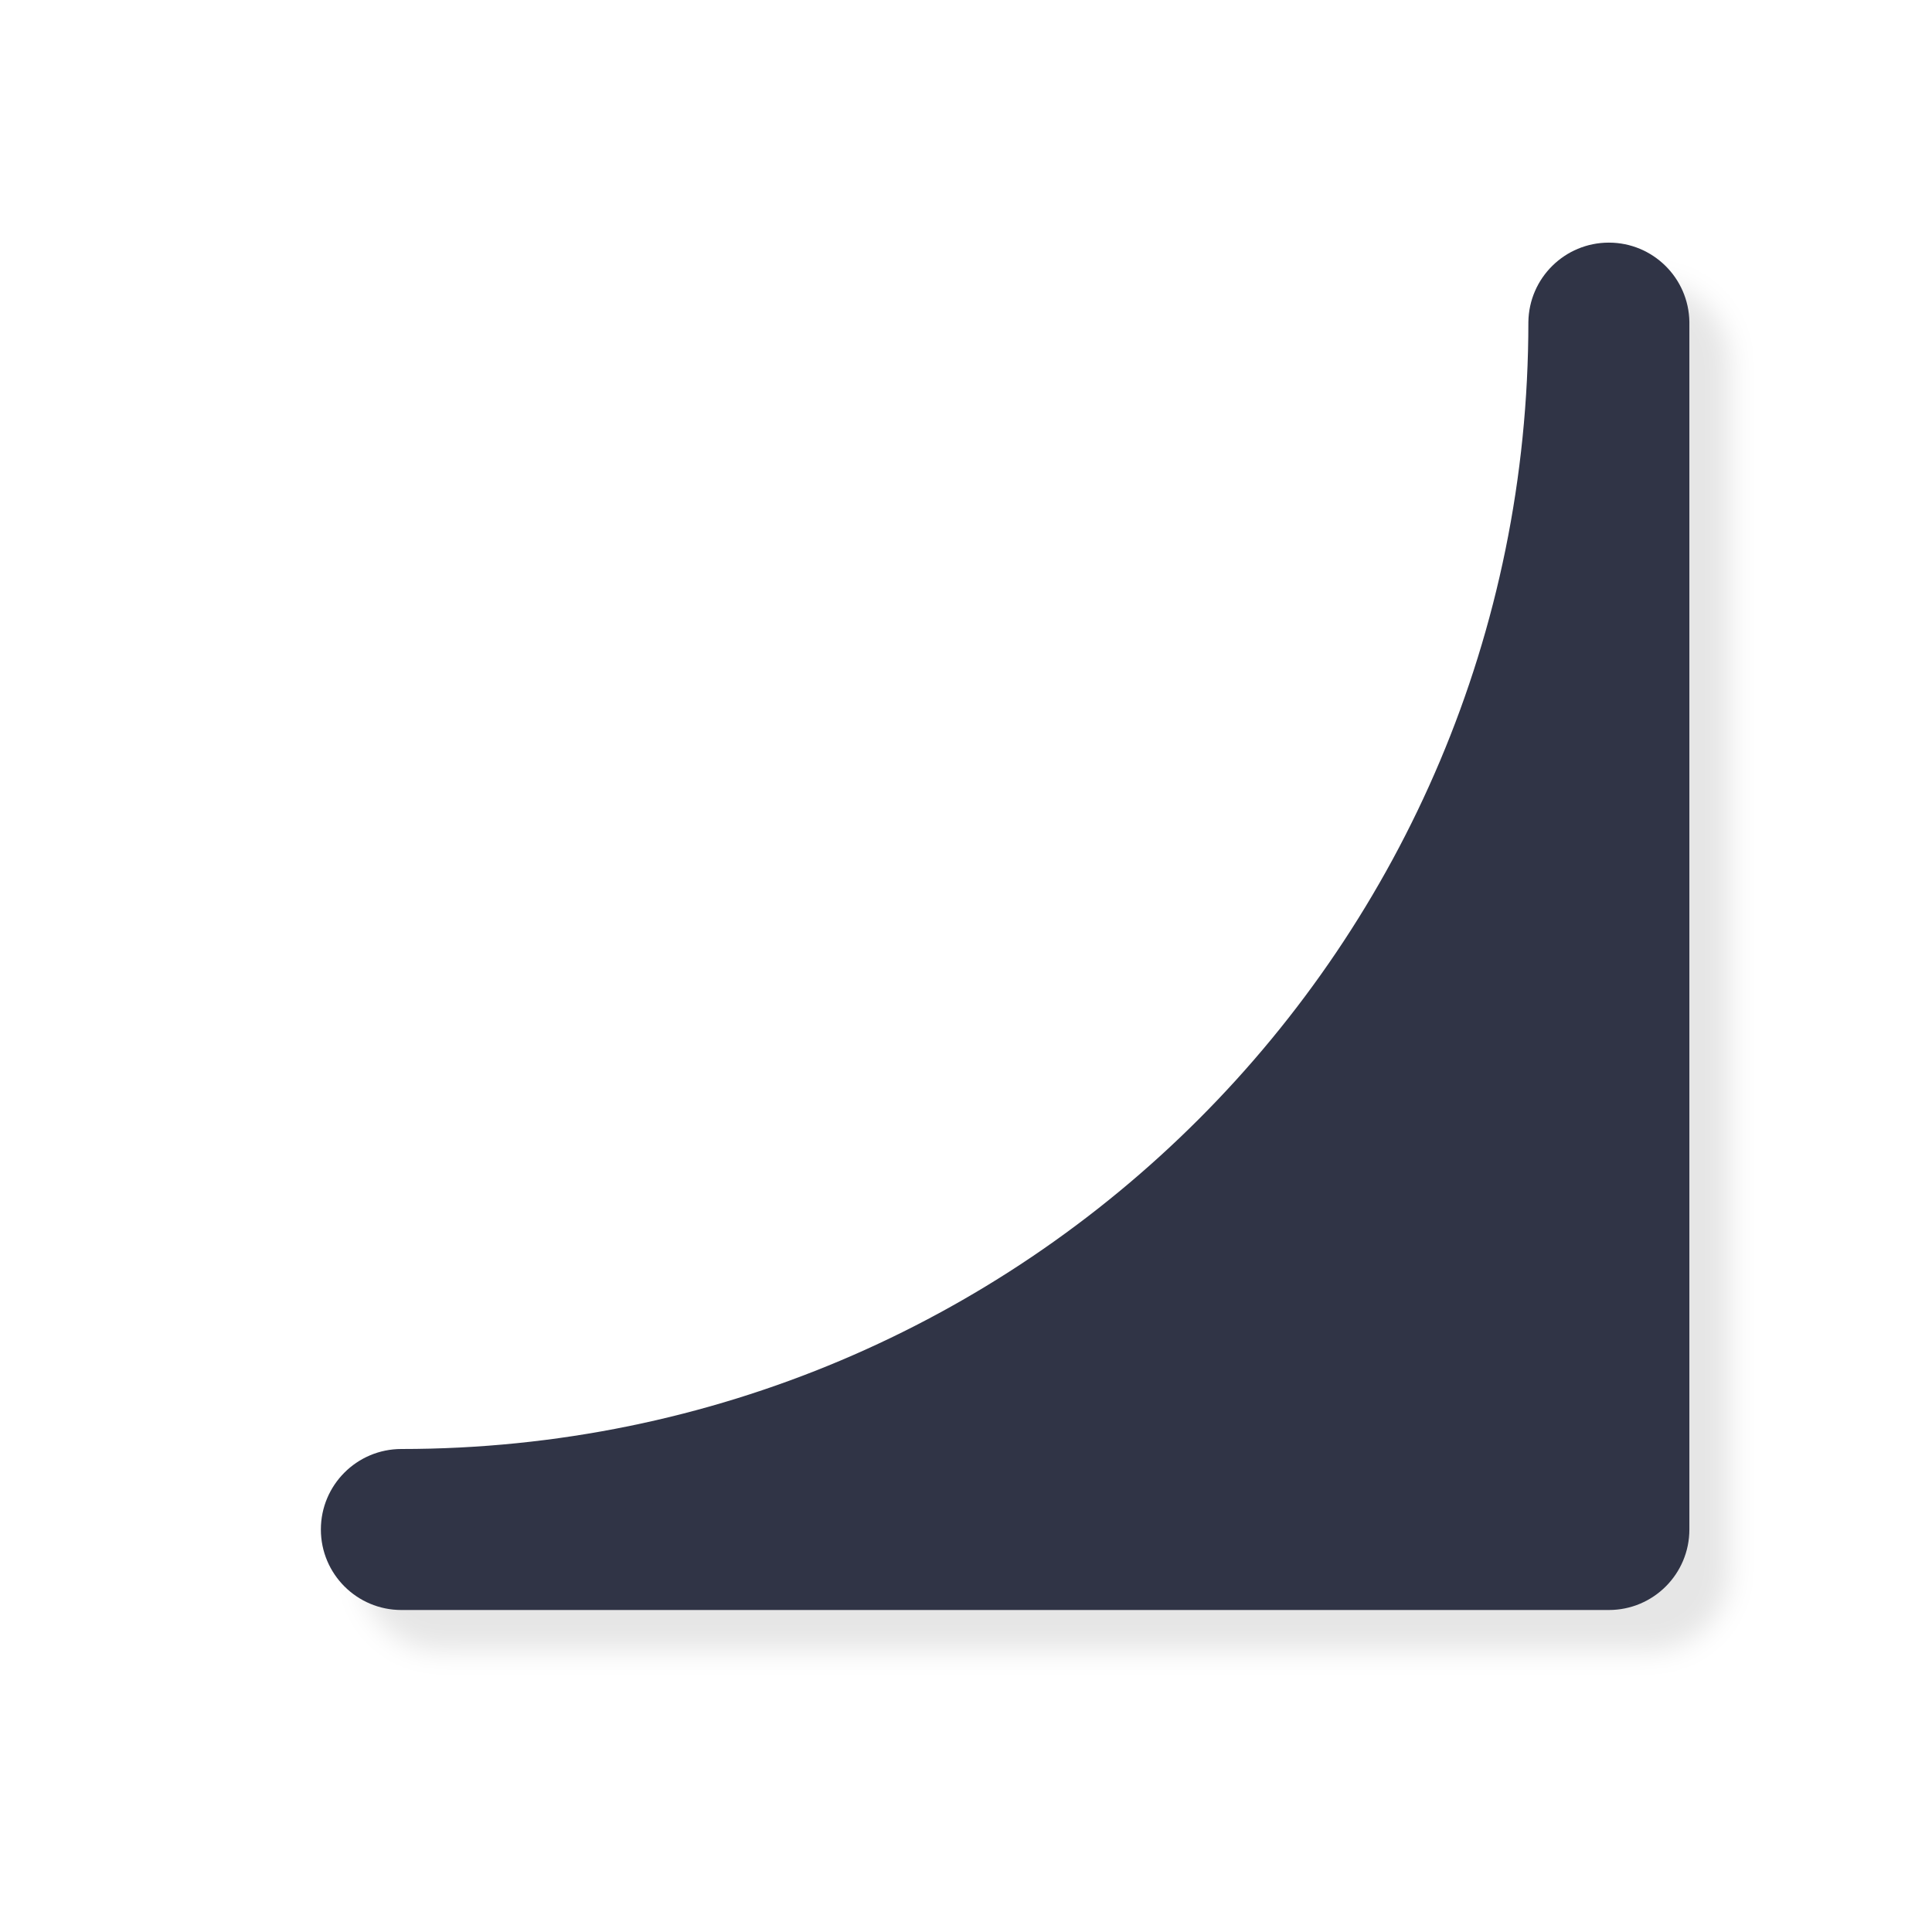
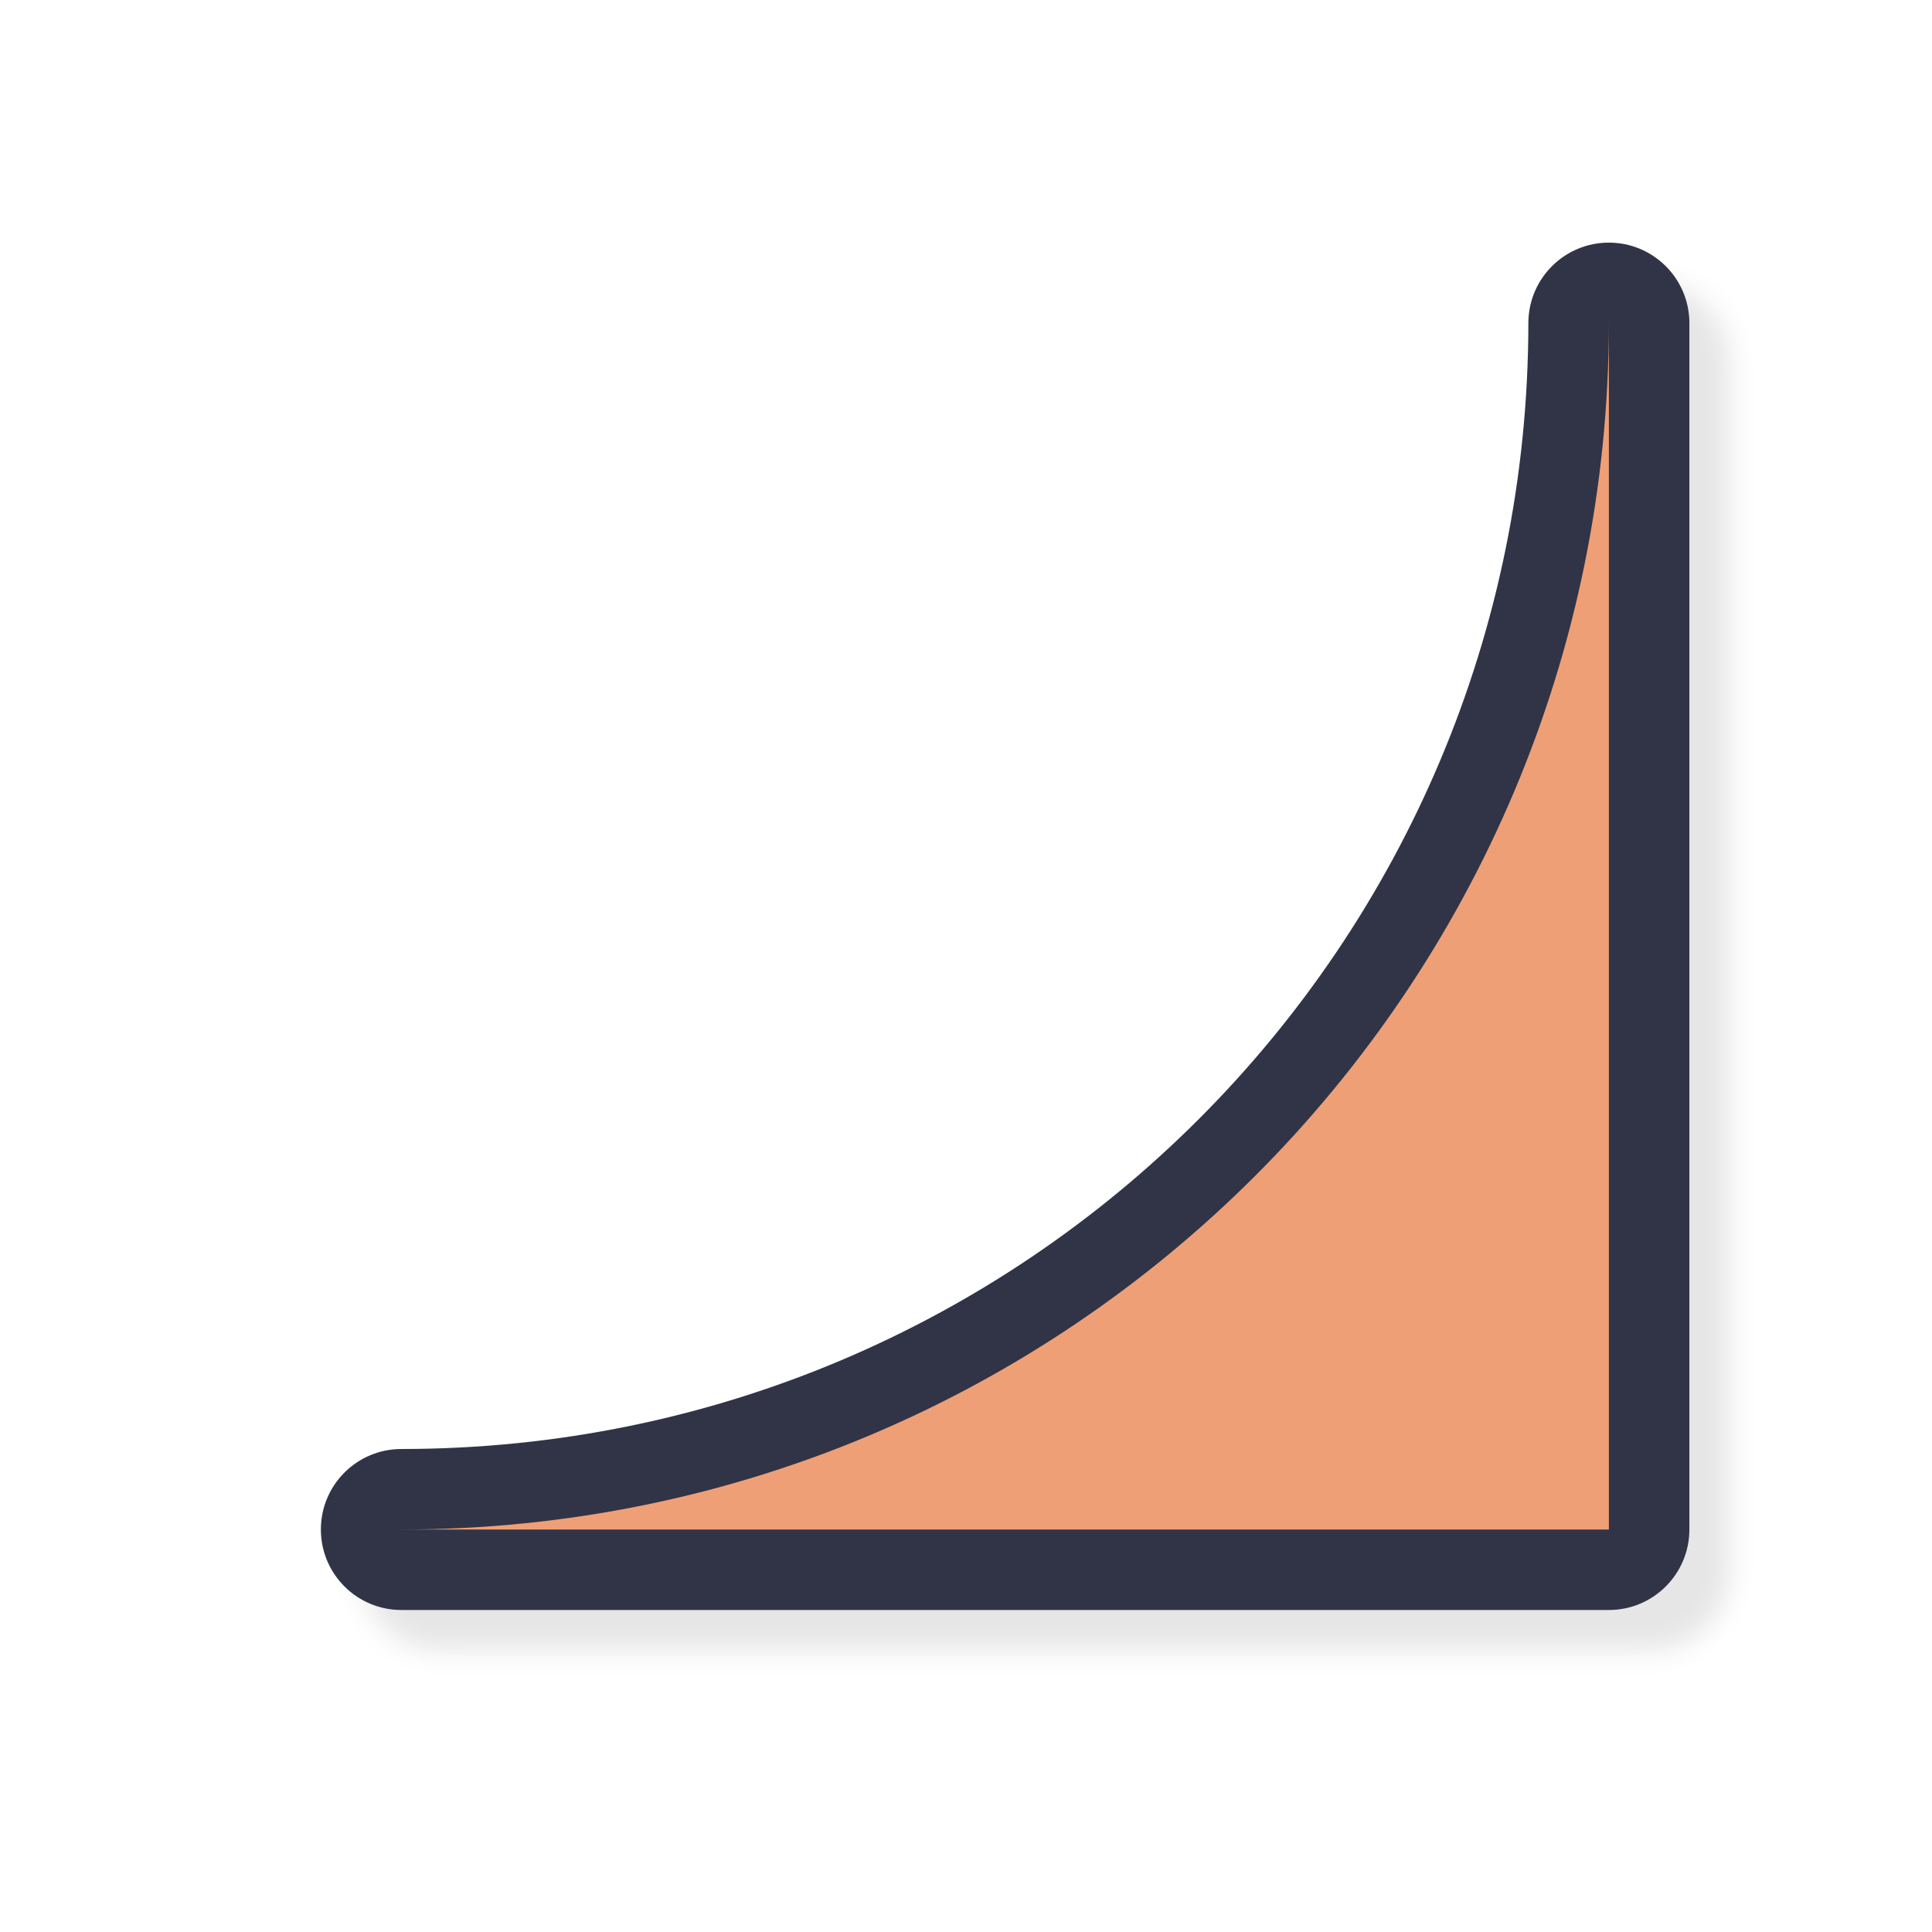
<svg xmlns="http://www.w3.org/2000/svg" width="24" height="24">
  <defs>
    <filter id="a" width="1.046" height="1.046" x="-.023" y="-.023" style="color-interpolation-filters:sRGB">
      <feGaussianBlur stdDeviation=".162" />
    </filter>
  </defs>
  <path d="M20.486 3.514a1 1 0 0 1 1 .986v15a1 1 0 0 1-1 1h-15a1 1 0 0 1 0-2c7.744 0 14-6.256 14-14a1 1 0 0 1 1-.986m-1 8.572a16 16 0 0 1-6.414 6.414h6.414z" style="color:#000;opacity:.1;fill:#000;fill-opacity:1;stroke-linecap:round;stroke-linejoin:round;-inkscape-stroke:none;filter:url(#a)" />
  <path d="M19.986 3.014a1 1 0 0 1 1 .986v15a1 1 0 0 1-1 1h-15a1 1 0 0 1 0-2c7.744 0 14-6.256 14-14a1 1 0 0 1 1-.986m-1 8.572A16 16 0 0 1 12.572 18h6.414z" style="color:#000;fill:#303446;fill-opacity:1;stroke-linecap:round;stroke-linejoin:round;-inkscape-stroke:none" />
-   <path d="M19.986 4v15h-15a15 15 0 0 0 15-15" style="fill:#303446;fill-opacity:1;stroke:none;stroke-width:1.016;stroke-linecap:square;stroke-linejoin:bevel;stroke-miterlimit:4;stroke-dasharray:none;stroke-opacity:1" />
+   <path d="M19.986 4v15h-15a15 15 0 0 0 15-15" style="fill:#ef9f76;fill-opacity:1;stroke:none;stroke-width:1.016;stroke-linecap:square;stroke-linejoin:bevel;stroke-miterlimit:4;stroke-dasharray:none;stroke-opacity:1" />
</svg>
